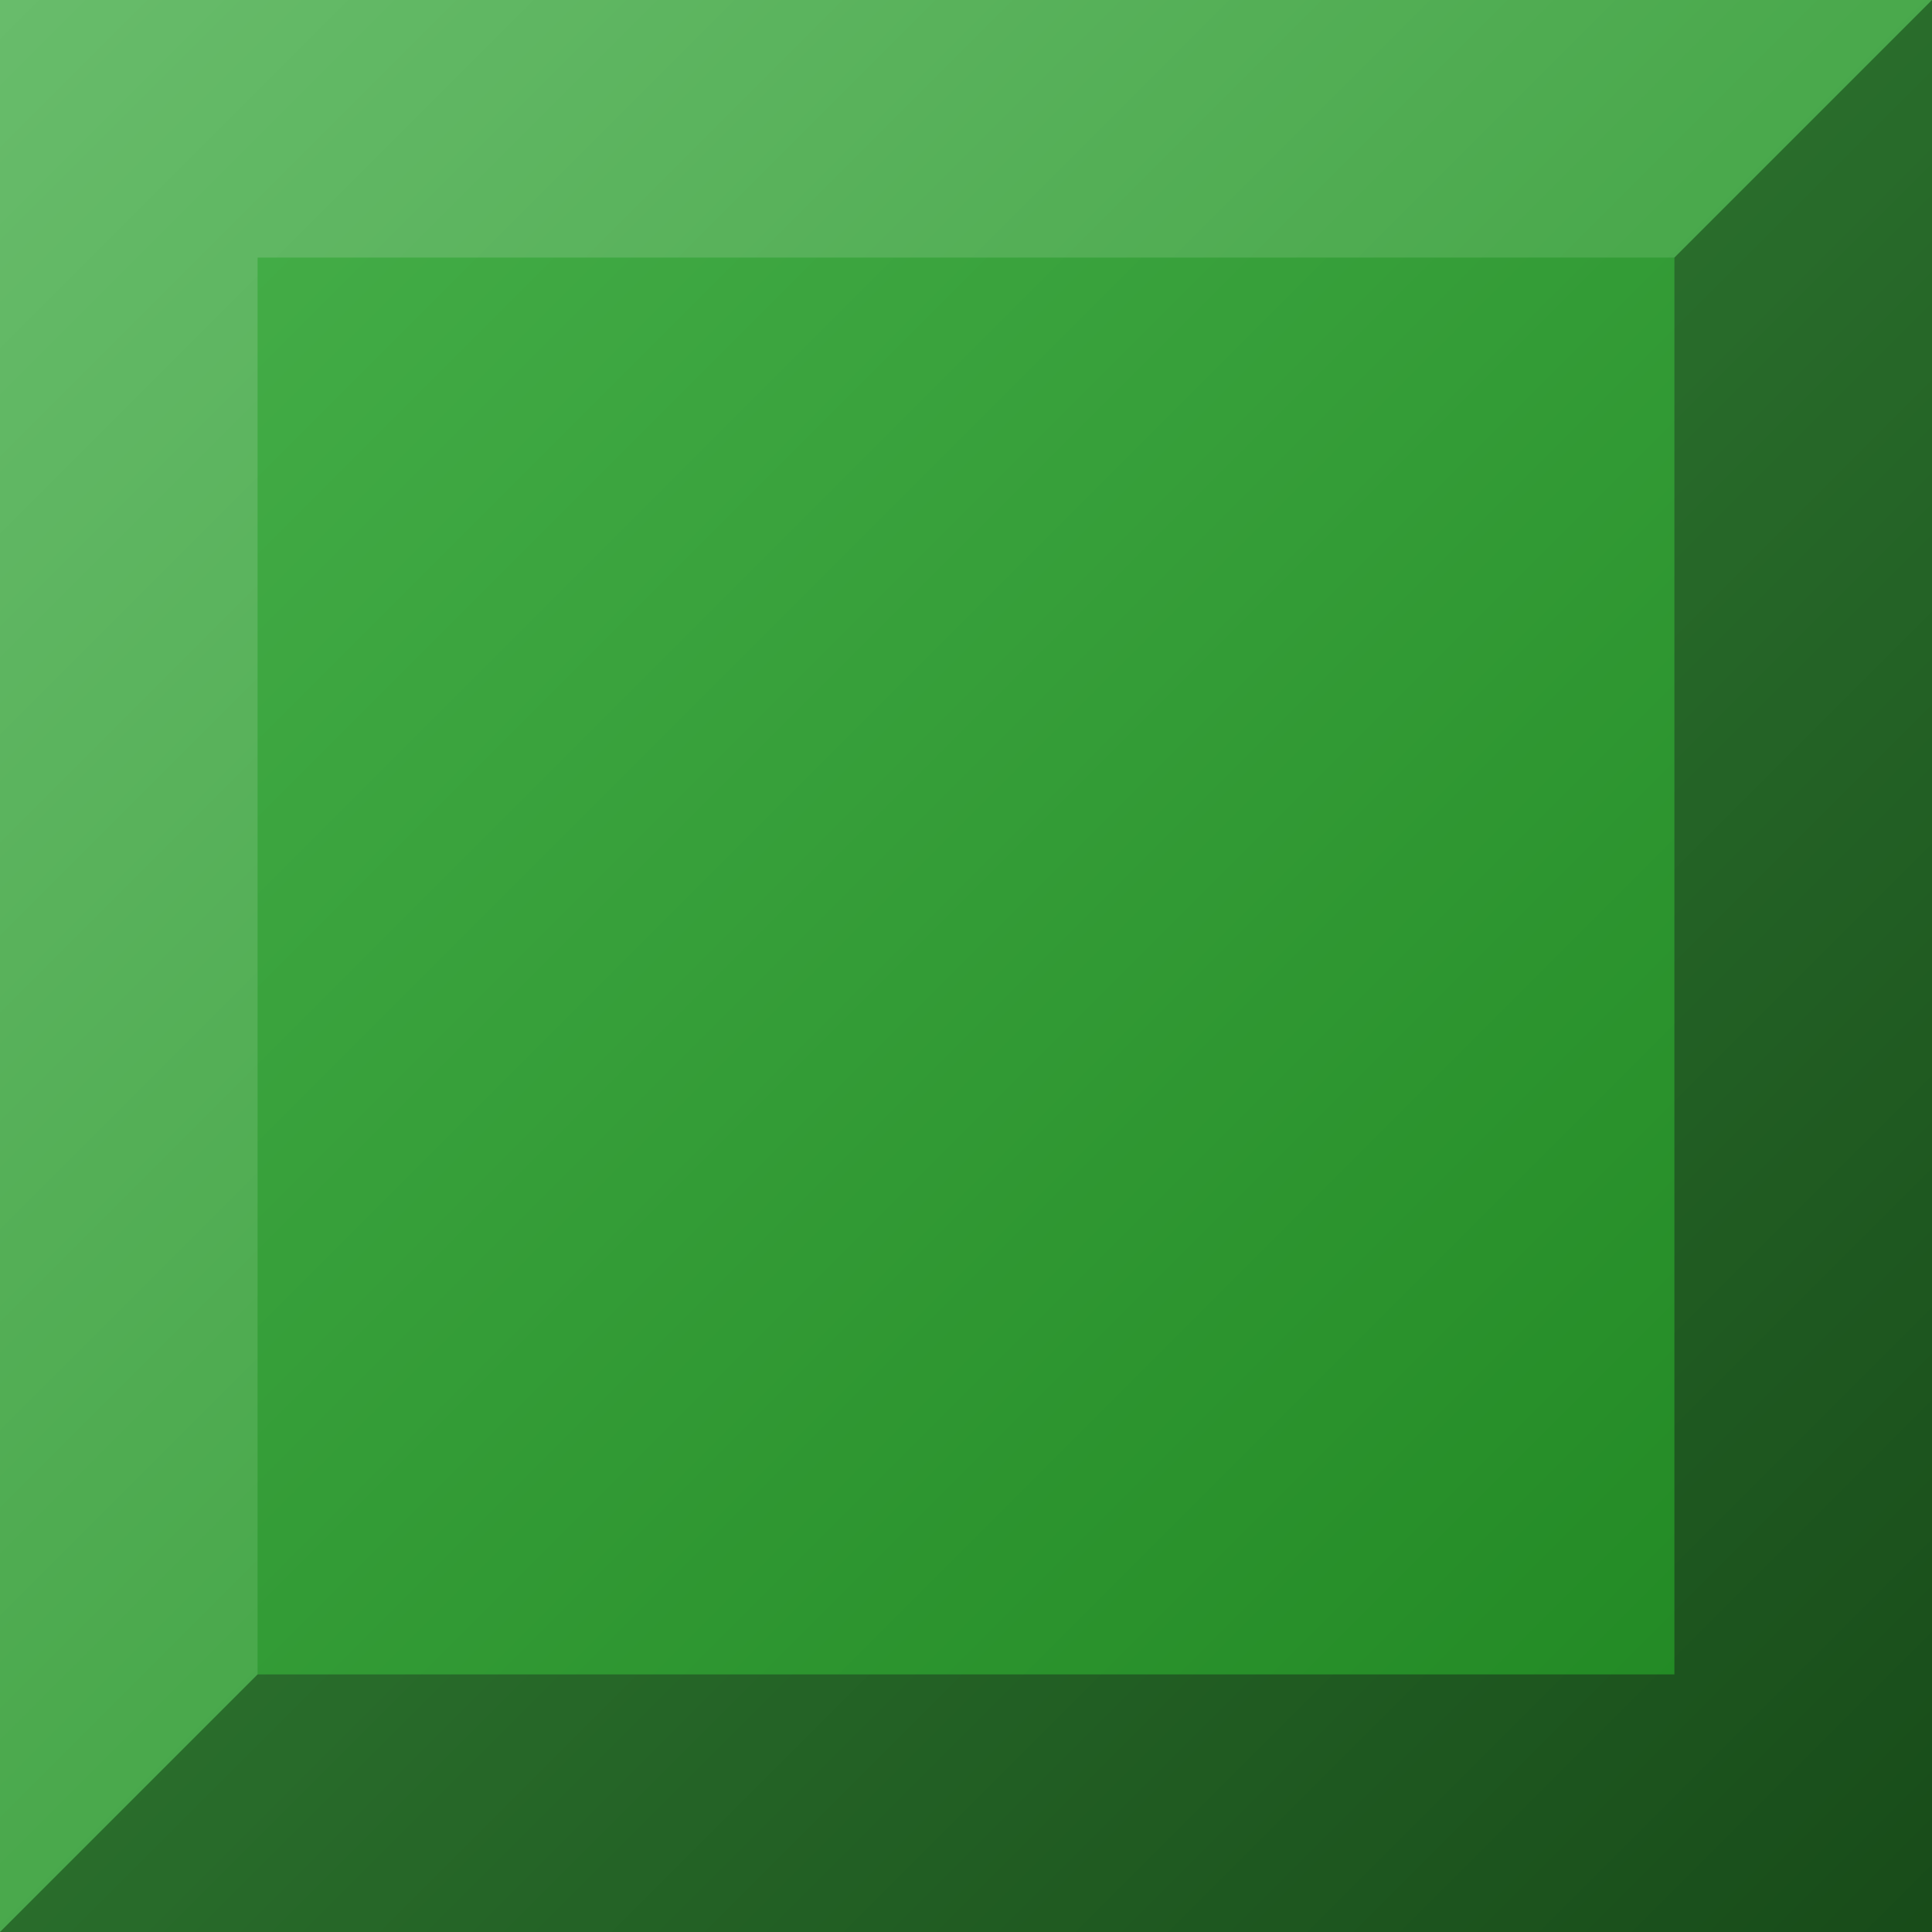
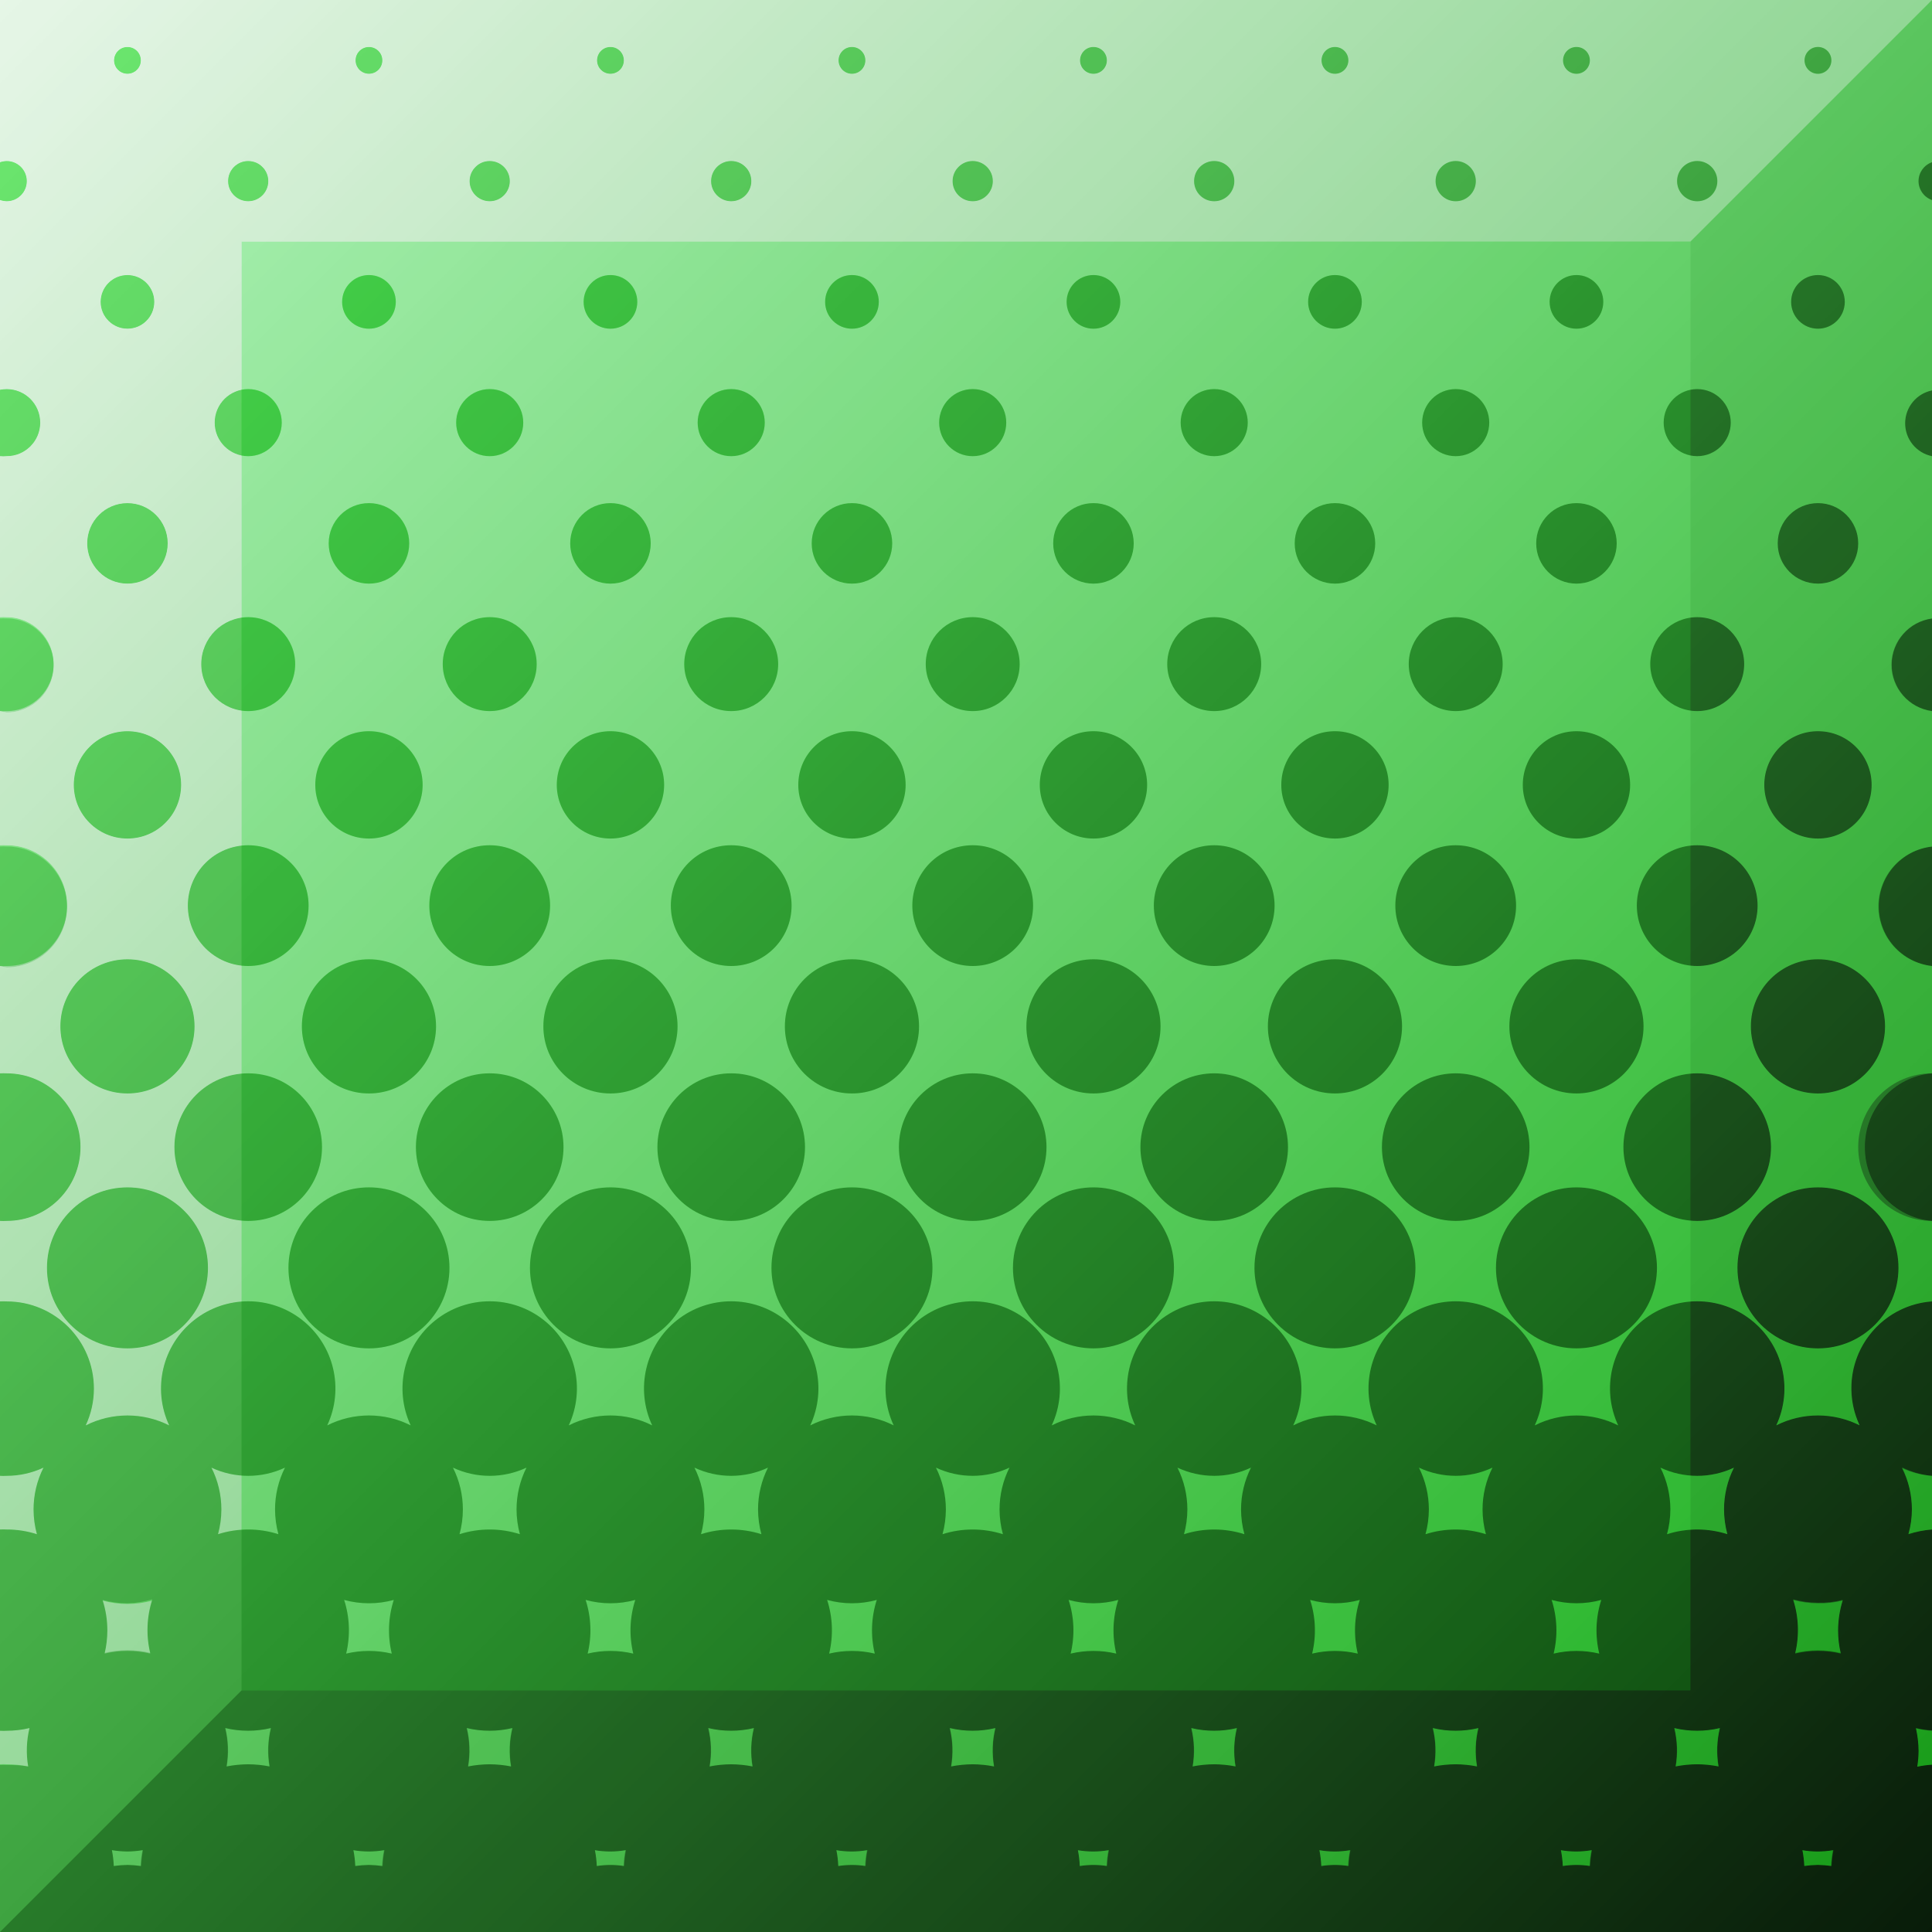
- <svg xmlns="http://www.w3.org/2000/svg" width="1080" height="1080" viewBox="0 0 1080 1080">
+ <svg xmlns="http://www.w3.org/2000/svg" width="144" height="144" viewBox="0 0 144 144">
  <defs>
-     <style>.cls-1{isolation:isolate;}.cls-2{fill:#48b24c;}.cls-3{fill:#e8e8e8;}.cls-3,.cls-4{opacity:0.2;}.cls-5{opacity:0.6;mix-blend-mode:overlay;fill:url(#linear-gradient);}</style>
-     <linearGradient id="linear-gradient" x2="1080" y2="1080" gradientUnits="userSpaceOnUse">
-       <stop offset="0" stop-opacity="0" />
-       <stop offset="1" stop-opacity="0.98" />
+     <style>.cls-1{isolation:isolate;}.cls-2{fill:#48b24c;}.cls-3{fill:#41a044;}.cls-4{fill:#68bd6b;}.cls-5{opacity:0.4;}.cls-5,.cls-7{mix-blend-mode:overlay;}.cls-6{fill:#fff;}.cls-7{opacity:0.77;fill:url(#linear-gradient);}</style>
+     <linearGradient id="linear-gradient" x2="144" y2="144" gradientUnits="userSpaceOnUse">
+       <stop offset="0" stop-color="#fff" />
+       <stop offset="1" />
    </linearGradient>
  </defs>
  <g class="cls-1">
+     <g id="Layer_2" data-name="Layer 2">
+       <rect class="cls-2" width="144" height="144" />
+       <polygon class="cls-3" points="126 0 126 126 0 126 0 144 126 144 144 144 144 0 126 0" />
+       <polygon class="cls-4" points="0 144 18 126 18 18 126 18 144 0 0 0 0 144" />
+     </g>
    <g id="Layer_1" data-name="Layer 1">
-       <rect class="cls-2" width="1080" height="1080" />
-       <polygon class="cls-3" points="0 1080 144 936 144 144 936 144 1080 0 0 0 0 1080" />
-       <polygon class="cls-4" points="936 144 936 936 144 936 0 1080 936 1080 1080 1080 1080 936 1080 0 936 144" />
-       <rect class="cls-5" width="1080" height="1080" />
+       <g class="cls-5">
+         <circle cx="27.5" cy="4.5" r="1" />
+         <circle cx="45.5" cy="4.5" r="1" />
+         <circle cx="63.5" cy="4.5" r="1" />
+         <circle cx="81.5" cy="4.5" r="1" />
+         <circle cx="117.5" cy="4.5" r="1" />
+         <circle cx="99.5" cy="4.5" r="1" />
+         <circle cx="135.5" cy="4.5" r="1" />
+         <circle cx="126.5" cy="13.5" r="1.5" />
+         <circle cx="108.5" cy="13.5" r="1.5" />
+         <circle cx="90.5" cy="13.5" r="1.5" />
+         <circle cx="72.5" cy="13.5" r="1.5" />
+         <circle cx="54.5" cy="13.5" r="1.5" />
+         <circle cx="36.5" cy="13.5" r="1.5" />
+         <circle cx="18.5" cy="13.5" r="1.5" />
+         <circle cx="9.5" cy="4.5" r="1" />
+         <circle cx="27.5" cy="22.5" r="2" />
+         <circle cx="45.5" cy="22.5" r="2" />
+         <circle cx="63.5" cy="22.5" r="2" />
+         <circle cx="81.5" cy="22.5" r="2" />
+         <circle cx="117.5" cy="22.5" r="2" />
+         <circle cx="99.5" cy="22.5" r="2" />
+         <circle cx="135.5" cy="22.5" r="2" />
+         <circle cx="126.5" cy="31.5" r="2.5" />
+         <circle cx="108.5" cy="31.5" r="2.5" />
+         <circle cx="90.5" cy="31.5" r="2.5" />
+         <circle cx="72.5" cy="31.5" r="2.5" />
+         <circle cx="54.5" cy="31.5" r="2.5" />
+         <circle cx="36.5" cy="31.5" r="2.5" />
+         <circle cx="18.5" cy="31.5" r="2.5" />
+         <circle cx="9.5" cy="22.5" r="2" />
+         <circle cx="27.5" cy="40.5" r="3" />
+         <circle cx="45.5" cy="40.5" r="3" />
+         <circle cx="63.5" cy="40.5" r="3" />
+         <circle cx="81.5" cy="40.5" r="3" />
+         <circle cx="117.5" cy="40.5" r="3" />
+         <circle cx="99.5" cy="40.5" r="3" />
+         <circle cx="135.5" cy="40.5" r="3" />
+         <circle cx="126.5" cy="49.5" r="3.5" />
+         <circle cx="108.5" cy="49.5" r="3.5" />
+         <circle cx="90.5" cy="49.5" r="3.5" />
+         <circle cx="72.5" cy="49.5" r="3.5" />
+         <circle cx="54.5" cy="49.5" r="3.5" />
+         <circle cx="36.5" cy="49.5" r="3.5" />
+         <circle cx="18.5" cy="49.5" r="3.5" />
+         <circle cx="9.5" cy="40.5" r="3" />
+         <circle cx="27.5" cy="58.5" r="4" />
+         <circle cx="45.5" cy="58.5" r="4" />
+         <circle cx="63.5" cy="58.5" r="4" />
+         <circle cx="81.5" cy="58.5" r="4" />
+         <circle cx="117.5" cy="58.5" r="4" />
+         <circle cx="99.5" cy="58.5" r="4" />
+         <circle cx="135.5" cy="58.5" r="4" />
+         <circle cx="126.5" cy="67.5" r="4.5" />
+         <circle cx="108.5" cy="67.5" r="4.5" />
+         <circle cx="90.5" cy="67.5" r="4.5" />
+         <circle cx="72.5" cy="67.5" r="4.5" />
+         <circle cx="54.5" cy="67.5" r="4.5" />
+         <circle cx="36.5" cy="67.5" r="4.5" />
+         <circle cx="18.5" cy="67.5" r="4.5" />
+         <circle cx="9.5" cy="58.5" r="4" />
+         <circle cx="27.5" cy="76.5" r="5" />
+         <circle cx="45.5" cy="76.5" r="5" />
+         <circle cx="63.5" cy="76.5" r="5" />
+         <circle cx="81.5" cy="76.5" r="5" />
+         <circle cx="117.5" cy="76.5" r="5" />
+         <circle cx="99.5" cy="76.5" r="5" />
+         <circle cx="135.5" cy="76.5" r="5" />
+         <circle cx="126.5" cy="85.5" r="5.5" />
+         <circle cx="108.5" cy="85.5" r="5.5" />
+         <circle cx="90.5" cy="85.5" r="5.5" />
+         <circle cx="72.5" cy="85.5" r="5.5" />
+         <circle cx="54.5" cy="85.5" r="5.5" />
+         <circle cx="36.5" cy="85.5" r="5.5" />
+         <circle cx="18.5" cy="85.5" r="5.5" />
+         <circle cx="9.5" cy="76.5" r="5" />
+         <circle cx="27.5" cy="94.5" r="6" />
+         <circle cx="45.5" cy="94.5" r="6" />
+         <circle cx="63.5" cy="94.5" r="6" />
+         <circle cx="81.5" cy="94.5" r="6" />
+         <circle cx="117.5" cy="94.5" r="6" />
+         <circle cx="99.5" cy="94.5" r="6" />
+         <circle cx="135.5" cy="94.5" r="6" />
+         <circle cx="9.5" cy="94.5" r="6" />
+         <path d="M2,13.5A1.5,1.5,0,0,0,.5,12a1.64,1.64,0,0,0-.5.09v2.82A1.64,1.64,0,0,0,.5,15,1.5,1.5,0,0,0,2,13.5Z" />
+         <path d="M3,31.5A2.5,2.5,0,0,0,.5,29a2.73,2.73,0,0,0-.5.05V34a2.73,2.73,0,0,0,.5,0A2.5,2.5,0,0,0,3,31.5Z" />
+         <path d="M4,49.5A3.5,3.5,0,0,0,.5,46a4,4,0,0,0-.5,0V53a4,4,0,0,0,.5,0A3.5,3.5,0,0,0,4,49.5Z" />
+         <path d="M5,67.5A4.49,4.49,0,0,0,.5,63a4.23,4.23,0,0,0-.5,0V72a4.23,4.23,0,0,0,.5,0A4.49,4.49,0,0,0,5,67.5Z" />
+         <path d="M6,85.5A5.5,5.5,0,0,0,.5,80,4.07,4.07,0,0,0,0,80V91a4.07,4.07,0,0,0,.5,0A5.5,5.5,0,0,0,6,85.5Z" />
+         <path d="M138,103.5a6.46,6.46,0,0,0,.61,2.74,6.91,6.91,0,0,0-6.22,0,6.5,6.5,0,1,0-11.78,0,6.91,6.91,0,0,0-6.22,0,6.5,6.5,0,1,0-11.78,0,6.91,6.91,0,0,0-6.22,0,6.5,6.5,0,1,0-11.78,0,6.91,6.91,0,0,0-6.22,0,6.5,6.5,0,1,0-11.78,0,6.91,6.91,0,0,0-6.22,0,6.5,6.5,0,1,0-11.78,0,6.91,6.91,0,0,0-6.22,0,6.5,6.5,0,1,0-11.78,0,6.91,6.91,0,0,0-6.22,0,6.5,6.5,0,1,0-11.78,0,6.91,6.91,0,0,0-6.22,0A6.46,6.46,0,0,0,7,103.5,6.5,6.5,0,0,0,.5,97,4.19,4.19,0,0,0,0,97V110a4.19,4.19,0,0,0,.5,0,6.46,6.46,0,0,0,2.74-.61,6.92,6.92,0,0,0-.74,3.11,7.06,7.06,0,0,0,.25,1.85A7.26,7.26,0,0,0,.5,114a4.19,4.19,0,0,0-.5,0V129a4.19,4.19,0,0,0,.5,0,7.32,7.32,0,0,0,1.7-.2,7.09,7.09,0,0,0-.1,2.86,8.43,8.43,0,0,0-1.6-.16,4.19,4.19,0,0,0-.5,0V144H144V131.53a7.87,7.87,0,0,0-1.1.15,7.72,7.72,0,0,0,.1-1.18,8,8,0,0,0-.2-1.71,6.81,6.81,0,0,0,1.2.18V114a7.83,7.83,0,0,0-1.76.33,6.69,6.69,0,0,0,.26-1.86,6.89,6.89,0,0,0-.74-3.11A6.44,6.44,0,0,0,144,110V97A6.48,6.48,0,0,0,138,103.5Zm-.65,15.74a7.68,7.68,0,0,0-.35,2.26,7.32,7.32,0,0,0,.2,1.7,7.32,7.32,0,0,0-3.4,0,7.37,7.37,0,0,0-.15-4,7.06,7.06,0,0,0,1.85.25A6.67,6.67,0,0,0,137.35,119.24Zm-8.11-9.85a6.92,6.92,0,0,0-.74,3.11,7.06,7.06,0,0,0,.25,1.85,7.41,7.41,0,0,0-4.5,0,7.06,7.06,0,0,0,.25-1.85,6.92,6.92,0,0,0-.74-3.11,6.46,6.46,0,0,0,5.48,0Zm-9.89,9.86a7.37,7.37,0,0,0-.15,4,7.32,7.32,0,0,0-3.4,0,7.37,7.37,0,0,0-.15-4,7,7,0,0,0,3.7,0Zm-8.11-9.86a6.92,6.92,0,0,0-.74,3.11,7.06,7.06,0,0,0,.25,1.85,7.41,7.41,0,0,0-4.5,0,7.06,7.06,0,0,0,.25-1.85,6.92,6.92,0,0,0-.74-3.11,6.46,6.46,0,0,0,5.48,0Zm-9.89,9.86a7.37,7.37,0,0,0-.15,4,7.32,7.32,0,0,0-3.4,0,7.37,7.37,0,0,0-.15-4,7,7,0,0,0,3.7,0Zm-8.11-9.86a6.92,6.92,0,0,0-.74,3.11,7.06,7.06,0,0,0,.25,1.85,7.41,7.41,0,0,0-4.5,0,7.06,7.06,0,0,0,.25-1.85,6.92,6.92,0,0,0-.74-3.11,6.46,6.46,0,0,0,5.48,0Zm-9.89,9.86a7.37,7.37,0,0,0-.15,4,7.32,7.32,0,0,0-3.4,0,7.37,7.37,0,0,0-.15-4,7,7,0,0,0,3.7,0Zm-8.11-9.86a6.92,6.92,0,0,0-.74,3.11,7.06,7.06,0,0,0,.25,1.85,7.41,7.41,0,0,0-4.5,0,7.06,7.06,0,0,0,.25-1.85,6.92,6.92,0,0,0-.74-3.11,6.46,6.46,0,0,0,5.48,0Zm-9.89,9.86a7.37,7.37,0,0,0-.15,4,7.32,7.32,0,0,0-3.4,0,7.37,7.37,0,0,0-.15-4,7,7,0,0,0,3.7,0Zm-8.11-9.86a6.92,6.92,0,0,0-.74,3.11,7.06,7.06,0,0,0,.25,1.85,7.41,7.41,0,0,0-4.5,0,7.06,7.06,0,0,0,.25-1.85,6.92,6.92,0,0,0-.74-3.11,6.46,6.46,0,0,0,5.48,0Zm-9.89,9.86a7.37,7.37,0,0,0-.15,4,7.32,7.32,0,0,0-3.4,0,7.37,7.37,0,0,0-.15-4,7,7,0,0,0,3.7,0Zm-8.11-9.86a6.92,6.92,0,0,0-.74,3.11,7.06,7.06,0,0,0,.25,1.85,7.41,7.41,0,0,0-4.5,0,7.06,7.06,0,0,0,.25-1.85,6.92,6.92,0,0,0-.74-3.11,6.46,6.46,0,0,0,5.48,0Zm-9.89,9.86a7.37,7.37,0,0,0-.15,4,7.32,7.32,0,0,0-3.4,0,7.37,7.37,0,0,0-.15-4,7,7,0,0,0,3.7,0Zm-8.11-9.86a6.92,6.92,0,0,0-.74,3.11,7.06,7.06,0,0,0,.25,1.85,7.41,7.41,0,0,0-4.5,0,7.06,7.06,0,0,0,.25-1.85,6.92,6.92,0,0,0-.74-3.11,6.46,6.46,0,0,0,5.48,0Zm-9.89,9.86a7.37,7.37,0,0,0-.15,4,7.32,7.32,0,0,0-3.4,0,7.32,7.32,0,0,0,.2-1.7,7.26,7.26,0,0,0-.35-2.25,7,7,0,0,0,3.7,0ZM8.48,139.08a7.61,7.61,0,0,0-.14-1.18,7.36,7.36,0,0,0,1.16.1,7.36,7.36,0,0,0,1.16-.1,7.61,7.61,0,0,0-.14,1.18,8.43,8.43,0,0,0-1-.08A8.43,8.43,0,0,0,8.48,139.08Zm10-7.58a8.43,8.43,0,0,0-1.6.16,7.09,7.09,0,0,0-.1-2.86,7.33,7.33,0,0,0,3.4,0,7.09,7.09,0,0,0-.1,2.86A8.43,8.43,0,0,0,18.5,131.5Zm8,7.58a7.61,7.61,0,0,0-.14-1.18,6.78,6.78,0,0,0,2.32,0,7.61,7.61,0,0,0-.14,1.18,8.43,8.43,0,0,0-1-.08A8.43,8.43,0,0,0,26.48,139.08Zm10-7.58a8.43,8.43,0,0,0-1.6.16,7.09,7.09,0,0,0-.1-2.86,7.33,7.33,0,0,0,3.4,0,7.09,7.09,0,0,0-.1,2.86A8.43,8.43,0,0,0,36.5,131.5Zm8,7.58a7.61,7.61,0,0,0-.14-1.18,6.78,6.78,0,0,0,2.32,0,7.61,7.61,0,0,0-.14,1.18,6.54,6.54,0,0,0-2,0Zm10-7.58a8.43,8.43,0,0,0-1.6.16,7.09,7.09,0,0,0-.1-2.86,7.32,7.32,0,0,0,3.4,0,7.09,7.09,0,0,0-.1,2.86A8.43,8.43,0,0,0,54.5,131.5Zm8,7.58a7.61,7.61,0,0,0-.14-1.18,6.78,6.78,0,0,0,2.32,0,7.61,7.61,0,0,0-.14,1.18,6.54,6.54,0,0,0-2,0Zm10-7.58a8.43,8.43,0,0,0-1.6.16,7.09,7.09,0,0,0-.1-2.86,7.32,7.32,0,0,0,3.4,0,7.09,7.09,0,0,0-.1,2.86A8.43,8.43,0,0,0,72.5,131.5Zm8,7.58a7.61,7.61,0,0,0-.14-1.18,6.78,6.78,0,0,0,2.32,0,7.61,7.61,0,0,0-.14,1.18,6.54,6.54,0,0,0-2,0Zm10-7.58a8.43,8.43,0,0,0-1.6.16,7.09,7.09,0,0,0-.1-2.86,7.33,7.33,0,0,0,3.4,0,7.09,7.09,0,0,0-.1,2.86A8.43,8.43,0,0,0,90.5,131.5Zm8,7.58a7.61,7.61,0,0,0-.14-1.18,6.78,6.78,0,0,0,2.32,0,7.61,7.61,0,0,0-.14,1.18,6.54,6.54,0,0,0-2,0Zm10-7.58a8.43,8.43,0,0,0-1.6.16,7.09,7.09,0,0,0-.1-2.86,7.33,7.33,0,0,0,3.4,0,7.09,7.09,0,0,0-.1,2.86A8.43,8.43,0,0,0,108.5,131.5Zm8,7.58a7.61,7.61,0,0,0-.14-1.18,6.78,6.78,0,0,0,2.32,0,7.61,7.61,0,0,0-.14,1.18,6.54,6.54,0,0,0-2,0Zm10-7.58a8.43,8.43,0,0,0-1.6.16,7.09,7.09,0,0,0-.1-2.86,7.32,7.32,0,0,0,3.4,0,7.09,7.09,0,0,0-.1,2.86A8.43,8.43,0,0,0,126.5,131.5Zm8,7.58a7.61,7.61,0,0,0-.14-1.18,6.78,6.78,0,0,0,2.32,0,7.61,7.61,0,0,0-.14,1.18,8.59,8.59,0,0,0-1-.08A8.43,8.43,0,0,0,134.48,139.08Z" />
+         <path d="M139,85.5A5.49,5.49,0,0,0,144,91V80A5.49,5.49,0,0,0,139,85.5Z" />
+         <path d="M140,67.5A4.48,4.48,0,0,0,144,72v-8.9A4.48,4.48,0,0,0,140,67.5Z" />
+         <path d="M141,49.5A3.49,3.49,0,0,0,144,53v-6.9A3.49,3.49,0,0,0,141,49.5Z" />
+         <path d="M142,31.5A2.5,2.5,0,0,0,144,34v-4.9A2.5,2.5,0,0,0,142,31.5Z" />
+         <path d="M143,13.5a1.51,1.51,0,0,0,1,1.41V12.09A1.51,1.51,0,0,0,143,13.5Z" />
+       </g>
+       <g class="cls-5">
+         <path class="cls-6" d="M99.5,119.5a7.06,7.06,0,0,1-1.85-.25,7.37,7.37,0,0,1,.15,4,7.32,7.32,0,0,1,3.4,0,7.37,7.37,0,0,1,.15-4A7.06,7.06,0,0,1,99.5,119.5Z" />
+         <path class="cls-6" d="M108.5,131.5a8.43,8.43,0,0,1,1.6.16,7.09,7.09,0,0,1,.1-2.86,7.33,7.33,0,0,1-3.4,0,7.09,7.09,0,0,1,.1,2.86A8.43,8.43,0,0,1,108.5,131.5Z" />
+         <path class="cls-6" d="M108.5,110a6.46,6.46,0,0,1-2.74-.61,6.92,6.92,0,0,1,.74,3.11,7.06,7.06,0,0,1-.25,1.85,7.41,7.41,0,0,1,4.5,0,7.06,7.06,0,0,1-.25-1.85,6.92,6.92,0,0,1,.74-3.11A6.46,6.46,0,0,1,108.5,110Z" />
+         <path class="cls-6" d="M98.34,137.9a7.61,7.61,0,0,1,.14,1.18,6.54,6.54,0,0,1,2,0,7.61,7.61,0,0,1,.14-1.18,6.78,6.78,0,0,1-2.32,0Z" />
+         <path class="cls-6" d="M90.5,110a6.46,6.46,0,0,1-2.74-.61,6.92,6.92,0,0,1,.74,3.11,7.06,7.06,0,0,1-.25,1.85,7.41,7.41,0,0,1,4.5,0,7.06,7.06,0,0,1-.25-1.85,6.92,6.92,0,0,1,.74-3.11A6.46,6.46,0,0,1,90.5,110Z" />
+         <path class="cls-6" d="M81.5,119.5a7.06,7.06,0,0,1-1.85-.25,7.37,7.37,0,0,1,.15,4,7.32,7.32,0,0,1,3.4,0,7.37,7.37,0,0,1,.15-4A7.06,7.06,0,0,1,81.5,119.5Z" />
+         <path class="cls-6" d="M72.5,110a6.46,6.46,0,0,1-2.74-.61,6.92,6.92,0,0,1,.74,3.11,7.06,7.06,0,0,1-.25,1.85,7.41,7.41,0,0,1,4.5,0,7.06,7.06,0,0,1-.25-1.85,6.92,6.92,0,0,1,.74-3.11A6.46,6.46,0,0,1,72.5,110Z" />
+         <path class="cls-6" d="M80.34,137.9a7.61,7.61,0,0,1,.14,1.18,6.54,6.54,0,0,1,2,0,7.61,7.61,0,0,1,.14-1.18,6.78,6.78,0,0,1-2.32,0Z" />
+         <path class="cls-6" d="M90.5,131.5a8.43,8.43,0,0,1,1.6.16,7.09,7.09,0,0,1,.1-2.86,7.33,7.33,0,0,1-3.4,0,7.09,7.09,0,0,1,.1,2.86A8.43,8.43,0,0,1,90.5,131.5Z" />
+         <path class="cls-6" d="M117.5,119.5a7.06,7.06,0,0,1-1.85-.25,7.37,7.37,0,0,1,.15,4,7.32,7.32,0,0,1,3.4,0,7.37,7.37,0,0,1,.15-4A7.06,7.06,0,0,1,117.5,119.5Z" />
+         <path class="cls-6" d="M134.34,137.9a7.61,7.61,0,0,1,.14,1.18,8.43,8.43,0,0,1,1-.08,8.59,8.59,0,0,1,1,.08,7.61,7.61,0,0,1,.14-1.18,6.78,6.78,0,0,1-2.32,0Z" />
+         <path class="cls-6" d="M142.5,112.5a6.69,6.69,0,0,1-.26,1.86A7.83,7.83,0,0,1,144,114V110a6.44,6.44,0,0,1-2.24-.58A6.89,6.89,0,0,1,142.5,112.5Z" />
+         <path class="cls-6" d="M135.5,119.5a7.06,7.06,0,0,1-1.85-.25,7.37,7.37,0,0,1,.15,4,7.33,7.33,0,0,1,3.4,0,7.32,7.32,0,0,1-.2-1.7,7.68,7.68,0,0,1,.35-2.26A6.67,6.67,0,0,1,135.5,119.5Z" />
+         <path class="cls-6" d="M116.34,137.9a7.61,7.61,0,0,1,.14,1.18,6.54,6.54,0,0,1,2,0,7.61,7.61,0,0,1,.14-1.18,6.78,6.78,0,0,1-2.32,0Z" />
+         <path class="cls-6" d="M126.5,110a6.46,6.46,0,0,1-2.74-.61,6.92,6.92,0,0,1,.74,3.11,7.06,7.06,0,0,1-.25,1.85,7.41,7.41,0,0,1,4.5,0,7.06,7.06,0,0,1-.25-1.85,6.92,6.92,0,0,1,.74-3.11A6.46,6.46,0,0,1,126.5,110Z" />
+         <path class="cls-6" d="M126.5,131.5a8.43,8.43,0,0,1,1.6.16,7.09,7.09,0,0,1,.1-2.86,7.32,7.32,0,0,1-3.4,0,7.09,7.09,0,0,1,.1,2.86A8.43,8.43,0,0,1,126.5,131.5Z" />
+         <path class="cls-6" d="M143,130.5a7.72,7.72,0,0,1-.1,1.18,7.87,7.87,0,0,1,1.1-.15V129a6.81,6.81,0,0,1-1.2-.18A8,8,0,0,1,143,130.5Z" />
+         <path class="cls-6" d="M27.5,119.5a7.06,7.06,0,0,1-1.85-.25,7.37,7.37,0,0,1,.15,4,7.32,7.32,0,0,1,3.4,0,7.37,7.37,0,0,1,.15-4A7.06,7.06,0,0,1,27.5,119.5Z" />
+         <path class="cls-6" d="M18.5,131.5a8.43,8.43,0,0,1,1.6.16,7.09,7.09,0,0,1,.1-2.86,7.33,7.33,0,0,1-3.4,0,7.09,7.09,0,0,1,.1,2.86A8.43,8.43,0,0,1,18.5,131.5Z" />
+         <path class="cls-6" d="M18.5,110a6.46,6.46,0,0,1-2.74-.61,6.92,6.92,0,0,1,.74,3.11,7.06,7.06,0,0,1-.25,1.85,7.41,7.41,0,0,1,4.5,0,7.06,7.06,0,0,1-.25-1.85,6.92,6.92,0,0,1,.74-3.11A6.46,6.46,0,0,1,18.5,110Z" />
+         <path class="cls-6" d="M26.34,137.9a7.61,7.61,0,0,1,.14,1.18,8.43,8.43,0,0,1,1-.08,8.43,8.43,0,0,1,1,.08,7.61,7.61,0,0,1,.14-1.18,6.78,6.78,0,0,1-2.32,0Z" />
+         <path class="cls-6" d="M2.1,131.66a7.09,7.09,0,0,1,.1-2.86,7.32,7.32,0,0,1-1.7.2,4.19,4.19,0,0,1-.5,0v2.56a4.19,4.19,0,0,1,.5,0A8.43,8.43,0,0,1,2.1,131.66Z" />
+         <path class="cls-6" d="M2.75,114.35a7.06,7.06,0,0,1-.25-1.85,6.92,6.92,0,0,1,.74-3.11A6.46,6.46,0,0,1,.5,110a4.19,4.19,0,0,1-.5,0V114a4.19,4.19,0,0,1,.5,0A7.26,7.26,0,0,1,2.75,114.35Z" />
+         <path class="cls-6" d="M36.5,131.5a8.43,8.43,0,0,1,1.6.16,7.09,7.09,0,0,1,.1-2.86,7.33,7.33,0,0,1-3.4,0,7.09,7.09,0,0,1,.1,2.86A8.43,8.43,0,0,1,36.5,131.5Z" />
+         <path class="cls-6" d="M9.5,119.5a7.06,7.06,0,0,1-1.85-.25A7.26,7.26,0,0,1,8,121.5a7.32,7.32,0,0,1-.2,1.7,7.32,7.32,0,0,1,3.4,0,7.37,7.37,0,0,1,.15-4A7.06,7.06,0,0,1,9.5,119.5Z" />
+         <path class="cls-6" d="M63.5,119.5a7.06,7.06,0,0,1-1.85-.25,7.37,7.37,0,0,1,.15,4,7.32,7.32,0,0,1,3.4,0,7.37,7.37,0,0,1,.15-4A7.06,7.06,0,0,1,63.5,119.5Z" />
+         <path class="cls-6" d="M72.5,131.5a8.43,8.43,0,0,1,1.6.16,7.09,7.09,0,0,1,.1-2.86,7.32,7.32,0,0,1-3.4,0,7.09,7.09,0,0,1,.1,2.86A8.43,8.43,0,0,1,72.5,131.5Z" />
+         <path class="cls-6" d="M62.34,137.9a7.61,7.61,0,0,1,.14,1.18,6.54,6.54,0,0,1,2,0,7.61,7.61,0,0,1,.14-1.18,6.78,6.78,0,0,1-2.32,0Z" />
+         <path class="cls-6" d="M54.5,110a6.46,6.46,0,0,1-2.74-.61,6.92,6.92,0,0,1,.74,3.11,7.06,7.06,0,0,1-.25,1.85,7.41,7.41,0,0,1,4.5,0,7.06,7.06,0,0,1-.25-1.85,6.92,6.92,0,0,1,.74-3.11A6.46,6.46,0,0,1,54.5,110Z" />
+         <path class="cls-6" d="M45.5,119.5a7.06,7.06,0,0,1-1.85-.25,7.37,7.37,0,0,1,.15,4,7.32,7.32,0,0,1,3.4,0,7.37,7.37,0,0,1,.15-4A7.06,7.06,0,0,1,45.5,119.5Z" />
+         <path class="cls-6" d="M54.5,131.5a8.43,8.43,0,0,1,1.6.16,7.09,7.09,0,0,1,.1-2.86,7.32,7.32,0,0,1-3.4,0,7.09,7.09,0,0,1,.1,2.86A8.43,8.43,0,0,1,54.5,131.5Z" />
+         <path class="cls-6" d="M36.5,110a6.46,6.46,0,0,1-2.74-.61,6.92,6.92,0,0,1,.74,3.11,7.06,7.06,0,0,1-.25,1.85,7.41,7.41,0,0,1,4.5,0,7.06,7.06,0,0,1-.25-1.85,6.92,6.92,0,0,1,.74-3.11A6.46,6.46,0,0,1,36.5,110Z" />
+         <path class="cls-6" d="M44.34,137.9a7.61,7.61,0,0,1,.14,1.18,6.54,6.54,0,0,1,2,0,7.61,7.61,0,0,1,.14-1.18,6.78,6.78,0,0,1-2.32,0Z" />
+         <path class="cls-6" d="M8.34,137.9a7.61,7.61,0,0,1,.14,1.18,8.43,8.43,0,0,1,1-.08,8.43,8.43,0,0,1,1,.08,7.61,7.61,0,0,1,.14-1.18,7.36,7.36,0,0,1-1.16.1A7.36,7.36,0,0,1,8.34,137.9Z" />
+         <path class="cls-6" d="M144,12.09V0H0V12.09A1.64,1.64,0,0,1,.5,12a1.5,1.5,0,0,1,0,3,1.64,1.64,0,0,1-.5-.09V29.05A2.73,2.73,0,0,1,.5,29a2.5,2.5,0,0,1,0,5A2.73,2.73,0,0,1,0,34v12.1a4,4,0,0,1,.5,0,3.5,3.5,0,0,1,0,7A4,4,0,0,1,0,53v10.1a4.23,4.23,0,0,1,.5,0,4.5,4.5,0,0,1,0,9A4.23,4.23,0,0,1,0,72V80a4.07,4.07,0,0,1,.5,0,5.5,5.5,0,0,1,0,11A4.07,4.07,0,0,1,0,91V97a4.19,4.19,0,0,1,.5,0A6.5,6.5,0,0,1,7,103.5a6.46,6.46,0,0,1-.61,2.74,6.91,6.91,0,0,1,6.22,0,6.5,6.5,0,1,1,11.78,0,6.91,6.91,0,0,1,6.22,0,6.5,6.5,0,1,1,11.78,0,6.91,6.91,0,0,1,6.22,0,6.5,6.5,0,1,1,11.78,0,6.91,6.91,0,0,1,6.22,0,6.5,6.5,0,1,1,11.78,0,6.91,6.91,0,0,1,6.22,0,6.5,6.5,0,1,1,11.78,0,6.91,6.91,0,0,1,6.22,0,6.5,6.5,0,1,1,11.78,0,6.91,6.91,0,0,1,6.22,0,6.5,6.5,0,1,1,11.78,0,6.91,6.91,0,0,1,6.22,0A6.48,6.48,0,0,1,144,97V91A5.49,5.49,0,0,1,144,80V72a4.48,4.48,0,0,1,0-8.9V53a3.48,3.48,0,0,1,0-6.9V34a2.5,2.5,0,0,1,0-4.9V14.91a1.49,1.49,0,0,1,0-2.82ZM135.5,3.5a1,1,0,1,1-1,1A1,1,0,0,1,135.5,3.5Zm0,17a2,2,0,1,1-2,2A2,2,0,0,1,135.5,20.5Zm0,17a3,3,0,1,1-3,3A3,3,0,0,1,135.5,37.5Zm0,17a4,4,0,1,1-4,4A4,4,0,0,1,135.5,54.5Zm-9-42.5a1.5,1.5,0,1,1-1.5,1.5A1.5,1.5,0,0,1,126.5,12Zm0,17a2.5,2.5,0,1,1-2.5,2.5A2.5,2.5,0,0,1,126.5,29Zm0,17a3.5,3.5,0,1,1-3.5,3.5A3.5,3.5,0,0,1,126.5,46Zm0,17a4.5,4.5,0,1,1-4.5,4.5A4.49,4.49,0,0,1,126.5,63Zm-4,13.5a5,5,0,1,1-5-5A5,5,0,0,1,122.5,76.5Zm-5-73a1,1,0,1,1-1,1A1,1,0,0,1,117.5,3.5Zm0,17a2,2,0,1,1-2,2A2,2,0,0,1,117.5,20.5Zm0,17a3,3,0,1,1-3,3A3,3,0,0,1,117.5,37.5Zm0,17a4,4,0,1,1-4,4A4,4,0,0,1,117.5,54.5Zm-9-42.5a1.5,1.5,0,1,1-1.5,1.5A1.5,1.5,0,0,1,108.5,12Zm0,17a2.5,2.5,0,1,1-2.5,2.5A2.5,2.5,0,0,1,108.5,29Zm0,17a3.5,3.5,0,1,1-3.5,3.5A3.5,3.5,0,0,1,108.5,46Zm0,17a4.5,4.5,0,1,1-4.5,4.5A4.49,4.49,0,0,1,108.5,63Zm-4,13.5a5,5,0,1,1-5-5A5,5,0,0,1,104.5,76.5Zm-5-73a1,1,0,1,1-1,1A1,1,0,0,1,99.5,3.5Zm0,17a2,2,0,1,1-2,2A2,2,0,0,1,99.5,20.5Zm0,17a3,3,0,1,1-3,3A3,3,0,0,1,99.5,37.5Zm0,17a4,4,0,1,1-4,4A4,4,0,0,1,99.5,54.5ZM90.5,12A1.5,1.5,0,1,1,89,13.5,1.5,1.5,0,0,1,90.5,12Zm0,17A2.5,2.5,0,1,1,88,31.5,2.5,2.5,0,0,1,90.5,29Zm0,17A3.5,3.5,0,1,1,87,49.5,3.5,3.5,0,0,1,90.5,46Zm0,17A4.5,4.5,0,1,1,86,67.5,4.49,4.49,0,0,1,90.5,63Zm-4,13.5a5,5,0,1,1-5-5A5,5,0,0,1,86.5,76.5Zm-5-73a1,1,0,1,1-1,1A1,1,0,0,1,81.5,3.5Zm0,17a2,2,0,1,1-2,2A2,2,0,0,1,81.5,20.5Zm0,17a3,3,0,1,1-3,3A3,3,0,0,1,81.5,37.5Zm0,17a4,4,0,1,1-4,4A4,4,0,0,1,81.5,54.5ZM72.5,12A1.5,1.5,0,1,1,71,13.5,1.5,1.5,0,0,1,72.5,12Zm0,17A2.5,2.5,0,1,1,70,31.5,2.5,2.5,0,0,1,72.5,29Zm0,17A3.5,3.5,0,1,1,69,49.5,3.5,3.5,0,0,1,72.5,46Zm0,17A4.5,4.5,0,1,1,68,67.5,4.49,4.49,0,0,1,72.5,63Zm-4,13.5a5,5,0,1,1-5-5A5,5,0,0,1,68.5,76.5Zm-5-73a1,1,0,1,1-1,1A1,1,0,0,1,63.5,3.5Zm0,17a2,2,0,1,1-2,2A2,2,0,0,1,63.5,20.5Zm0,17a3,3,0,1,1-3,3A3,3,0,0,1,63.5,37.5Zm0,17a4,4,0,1,1-4,4A4,4,0,0,1,63.5,54.5ZM54.5,12A1.5,1.5,0,1,1,53,13.5,1.5,1.5,0,0,1,54.5,12Zm0,17A2.5,2.5,0,1,1,52,31.5,2.5,2.5,0,0,1,54.5,29Zm0,17A3.5,3.5,0,1,1,51,49.5,3.5,3.5,0,0,1,54.5,46Zm0,17A4.5,4.5,0,1,1,50,67.5,4.49,4.49,0,0,1,54.5,63Zm-4,13.5a5,5,0,1,1-5-5A5,5,0,0,1,50.5,76.5Zm-5-73a1,1,0,1,1-1,1A1,1,0,0,1,45.5,3.5Zm0,17a2,2,0,1,1-2,2A2,2,0,0,1,45.5,20.5Zm0,17a3,3,0,1,1-3,3A3,3,0,0,1,45.5,37.5Zm0,17a4,4,0,1,1-4,4A4,4,0,0,1,45.5,54.5ZM36.5,12A1.5,1.5,0,1,1,35,13.5,1.5,1.5,0,0,1,36.5,12Zm0,17A2.5,2.5,0,1,1,34,31.5,2.5,2.5,0,0,1,36.5,29Zm0,17A3.5,3.5,0,1,1,33,49.5,3.5,3.5,0,0,1,36.5,46Zm0,17A4.5,4.5,0,1,1,32,67.5,4.49,4.49,0,0,1,36.5,63Zm-4,13.5a5,5,0,1,1-5-5A5,5,0,0,1,32.5,76.5Zm-5-73a1,1,0,1,1-1,1A1,1,0,0,1,27.5,3.5Zm0,17a2,2,0,1,1-2,2A2,2,0,0,1,27.5,20.5Zm0,17a3,3,0,1,1-3,3A3,3,0,0,1,27.5,37.5Zm0,17a4,4,0,1,1-4,4A4,4,0,0,1,27.5,54.5ZM18.5,12A1.5,1.5,0,1,1,17,13.5,1.5,1.5,0,0,1,18.5,12Zm0,17A2.5,2.5,0,1,1,16,31.5,2.5,2.5,0,0,1,18.5,29Zm0,17A3.5,3.5,0,1,1,15,49.5,3.5,3.5,0,0,1,18.5,46Zm0,17A4.5,4.5,0,1,1,14,67.5,4.49,4.49,0,0,1,18.5,63ZM9.5,3.5a1,1,0,1,1-1,1A1,1,0,0,1,9.5,3.5Zm0,17a2,2,0,1,1-2,2A2,2,0,0,1,9.5,20.5Zm0,17a3,3,0,1,1-3,3A3,3,0,0,1,9.5,37.5Zm0,17a4,4,0,1,1-4,4A4,4,0,0,1,9.5,54.5Zm-5,22a5,5,0,1,1,5,5A5,5,0,0,1,4.5,76.5Zm5,24a6,6,0,1,1,6-6A6,6,0,0,1,9.5,100.5Zm3.5-15A5.5,5.5,0,1,1,18.5,91,5.5,5.5,0,0,1,13,85.5Zm14.5,15a6,6,0,1,1,6-6A6,6,0,0,1,27.5,100.5Zm3.5-15A5.5,5.5,0,1,1,36.5,91,5.5,5.5,0,0,1,31,85.5Zm14.5,15a6,6,0,1,1,6-6A6,6,0,0,1,45.5,100.5Zm3.5-15A5.5,5.5,0,1,1,54.5,91,5.5,5.5,0,0,1,49,85.5Zm14.5,15a6,6,0,1,1,6-6A6,6,0,0,1,63.5,100.5Zm3.5-15A5.5,5.5,0,1,1,72.5,91,5.5,5.5,0,0,1,67,85.5Zm14.5,15a6,6,0,1,1,6-6A6,6,0,0,1,81.5,100.5Zm3.5-15A5.5,5.5,0,1,1,90.5,91,5.5,5.5,0,0,1,85,85.5Zm14.5,15a6,6,0,1,1,6-6A6,6,0,0,1,99.5,100.5Zm3.5-15a5.5,5.5,0,1,1,5.5,5.5A5.5,5.5,0,0,1,103,85.5Zm14.5,15a6,6,0,1,1,6-6A6,6,0,0,1,117.5,100.5Zm3.5-15a5.5,5.5,0,1,1,5.5,5.5A5.5,5.5,0,0,1,121,85.5Zm20.5,9a6,6,0,1,1-6-6A6,6,0,0,1,141.5,94.5Zm-1-18a5,5,0,1,1-5-5A5,5,0,0,1,140.5,76.5Z" />
+       </g>
+       <rect class="cls-7" width="144" height="144" />
    </g>
  </g>
</svg>
